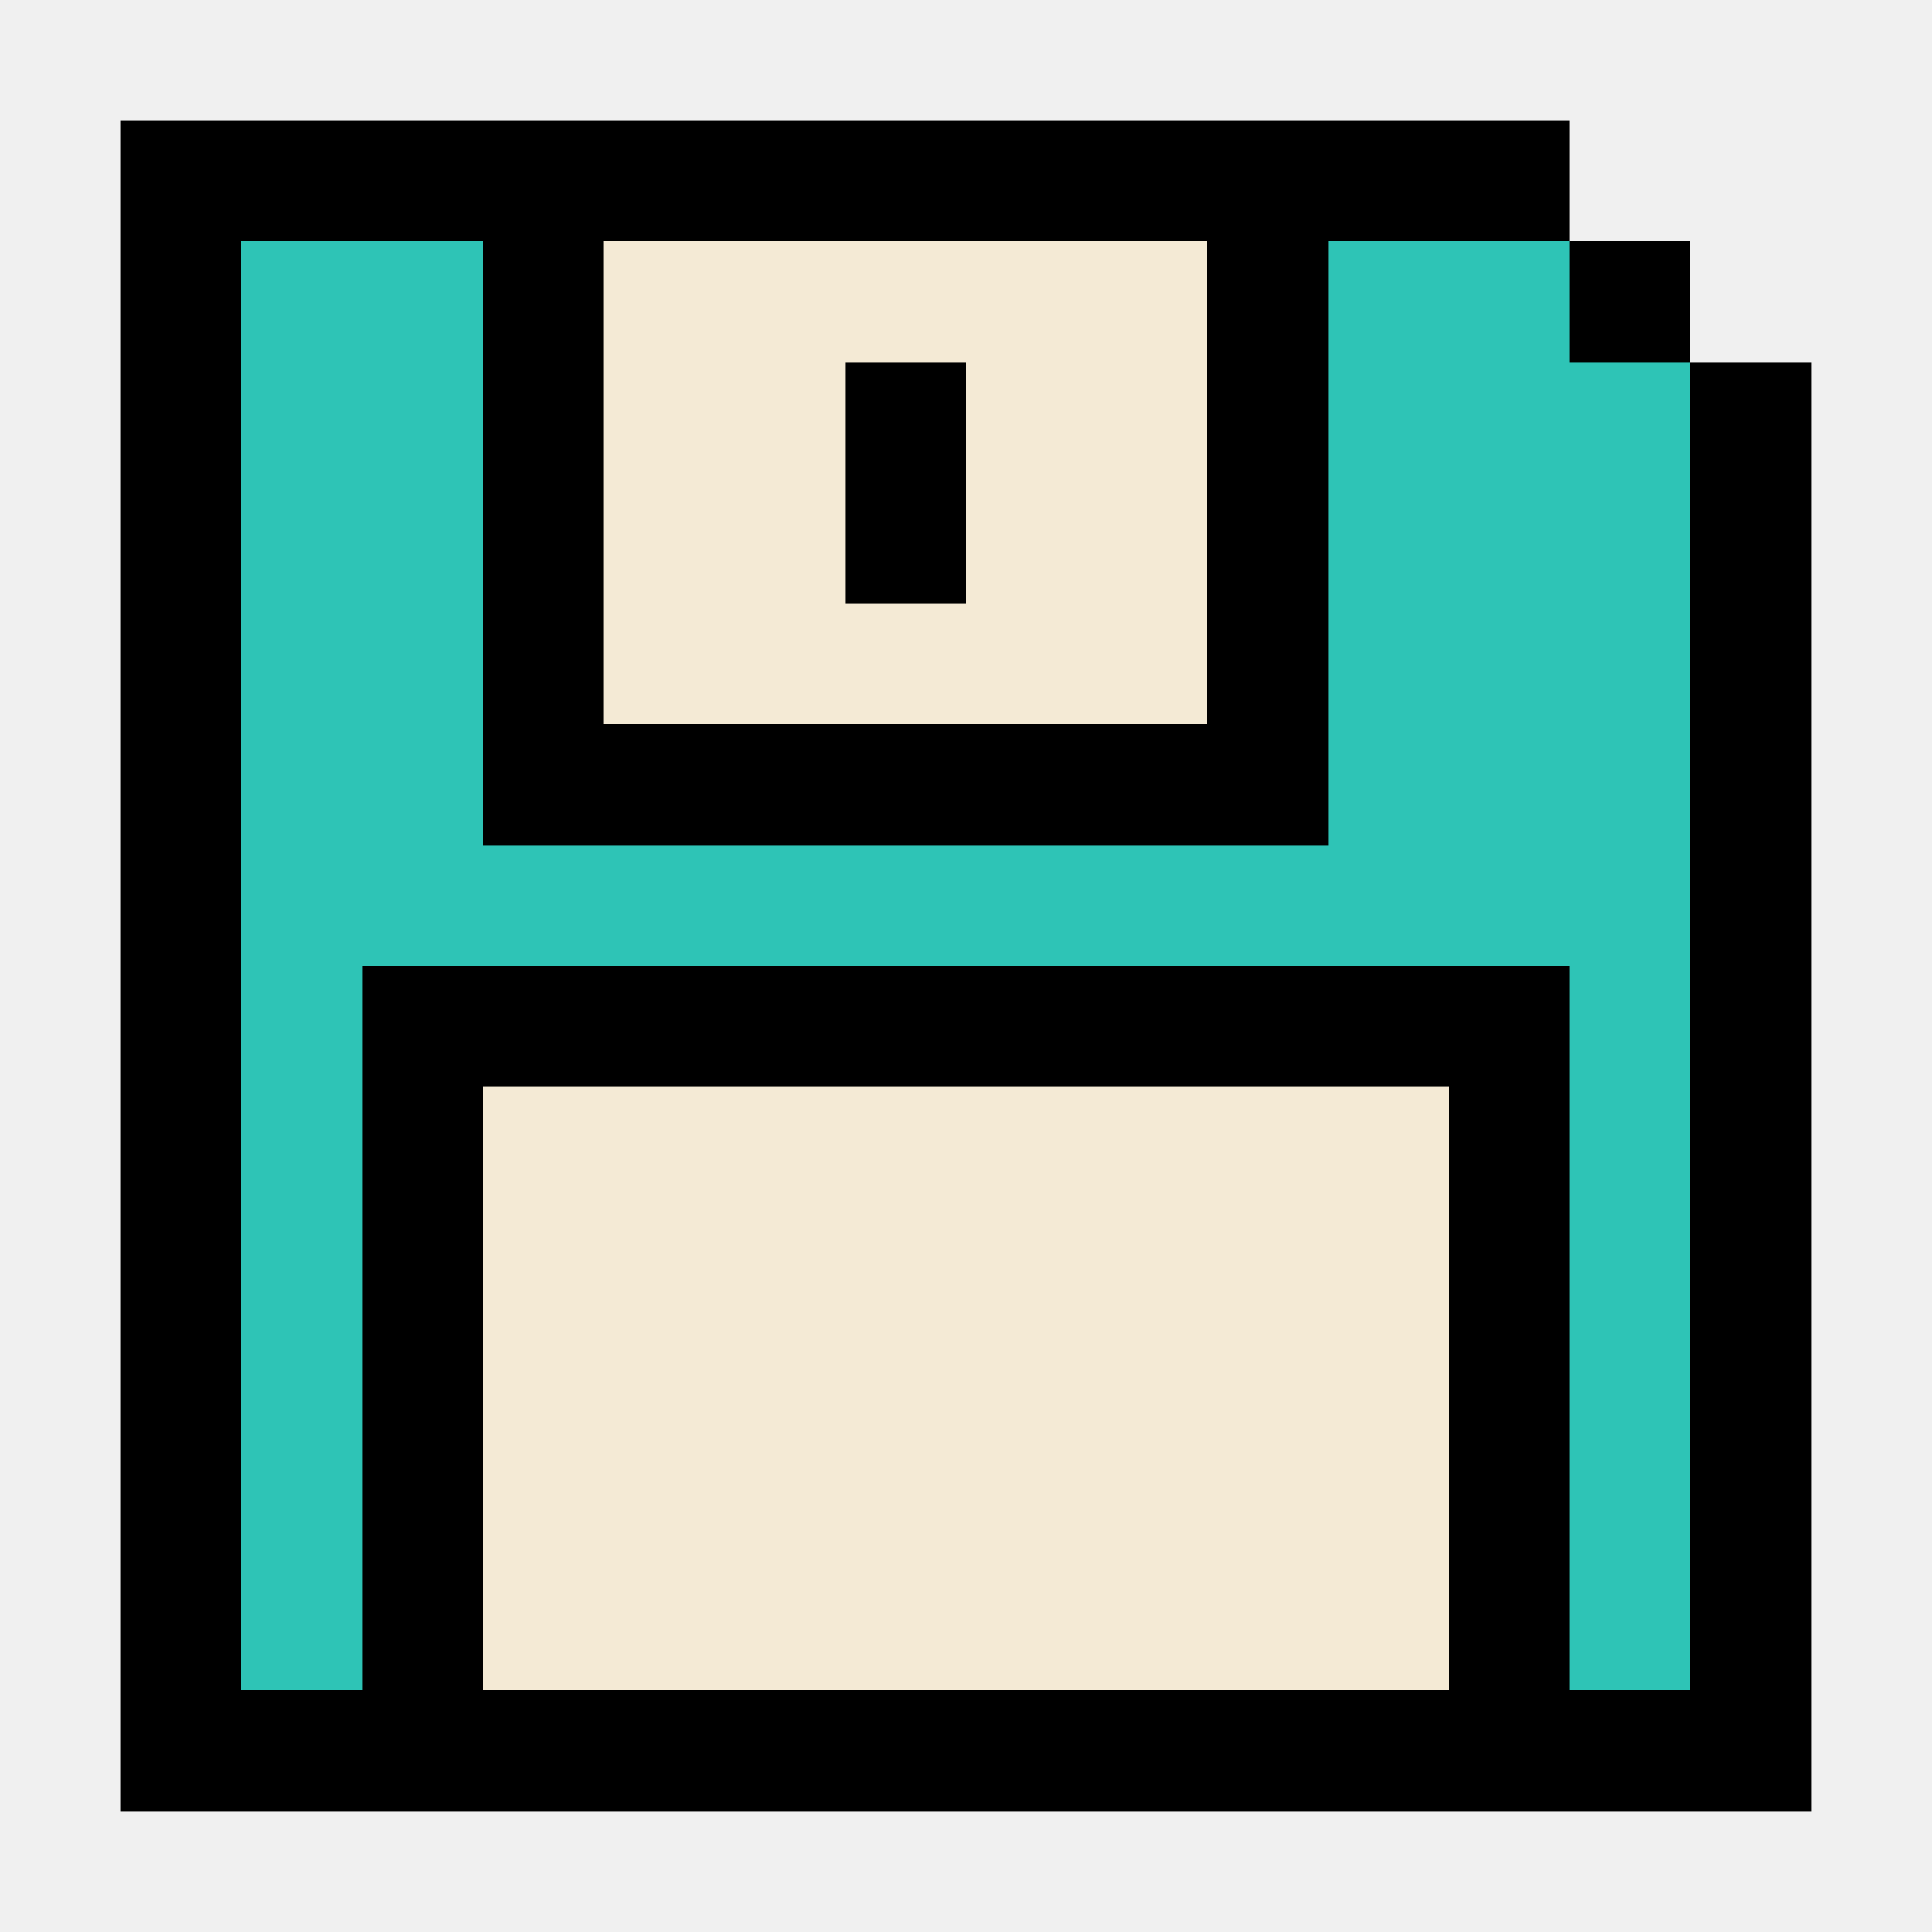
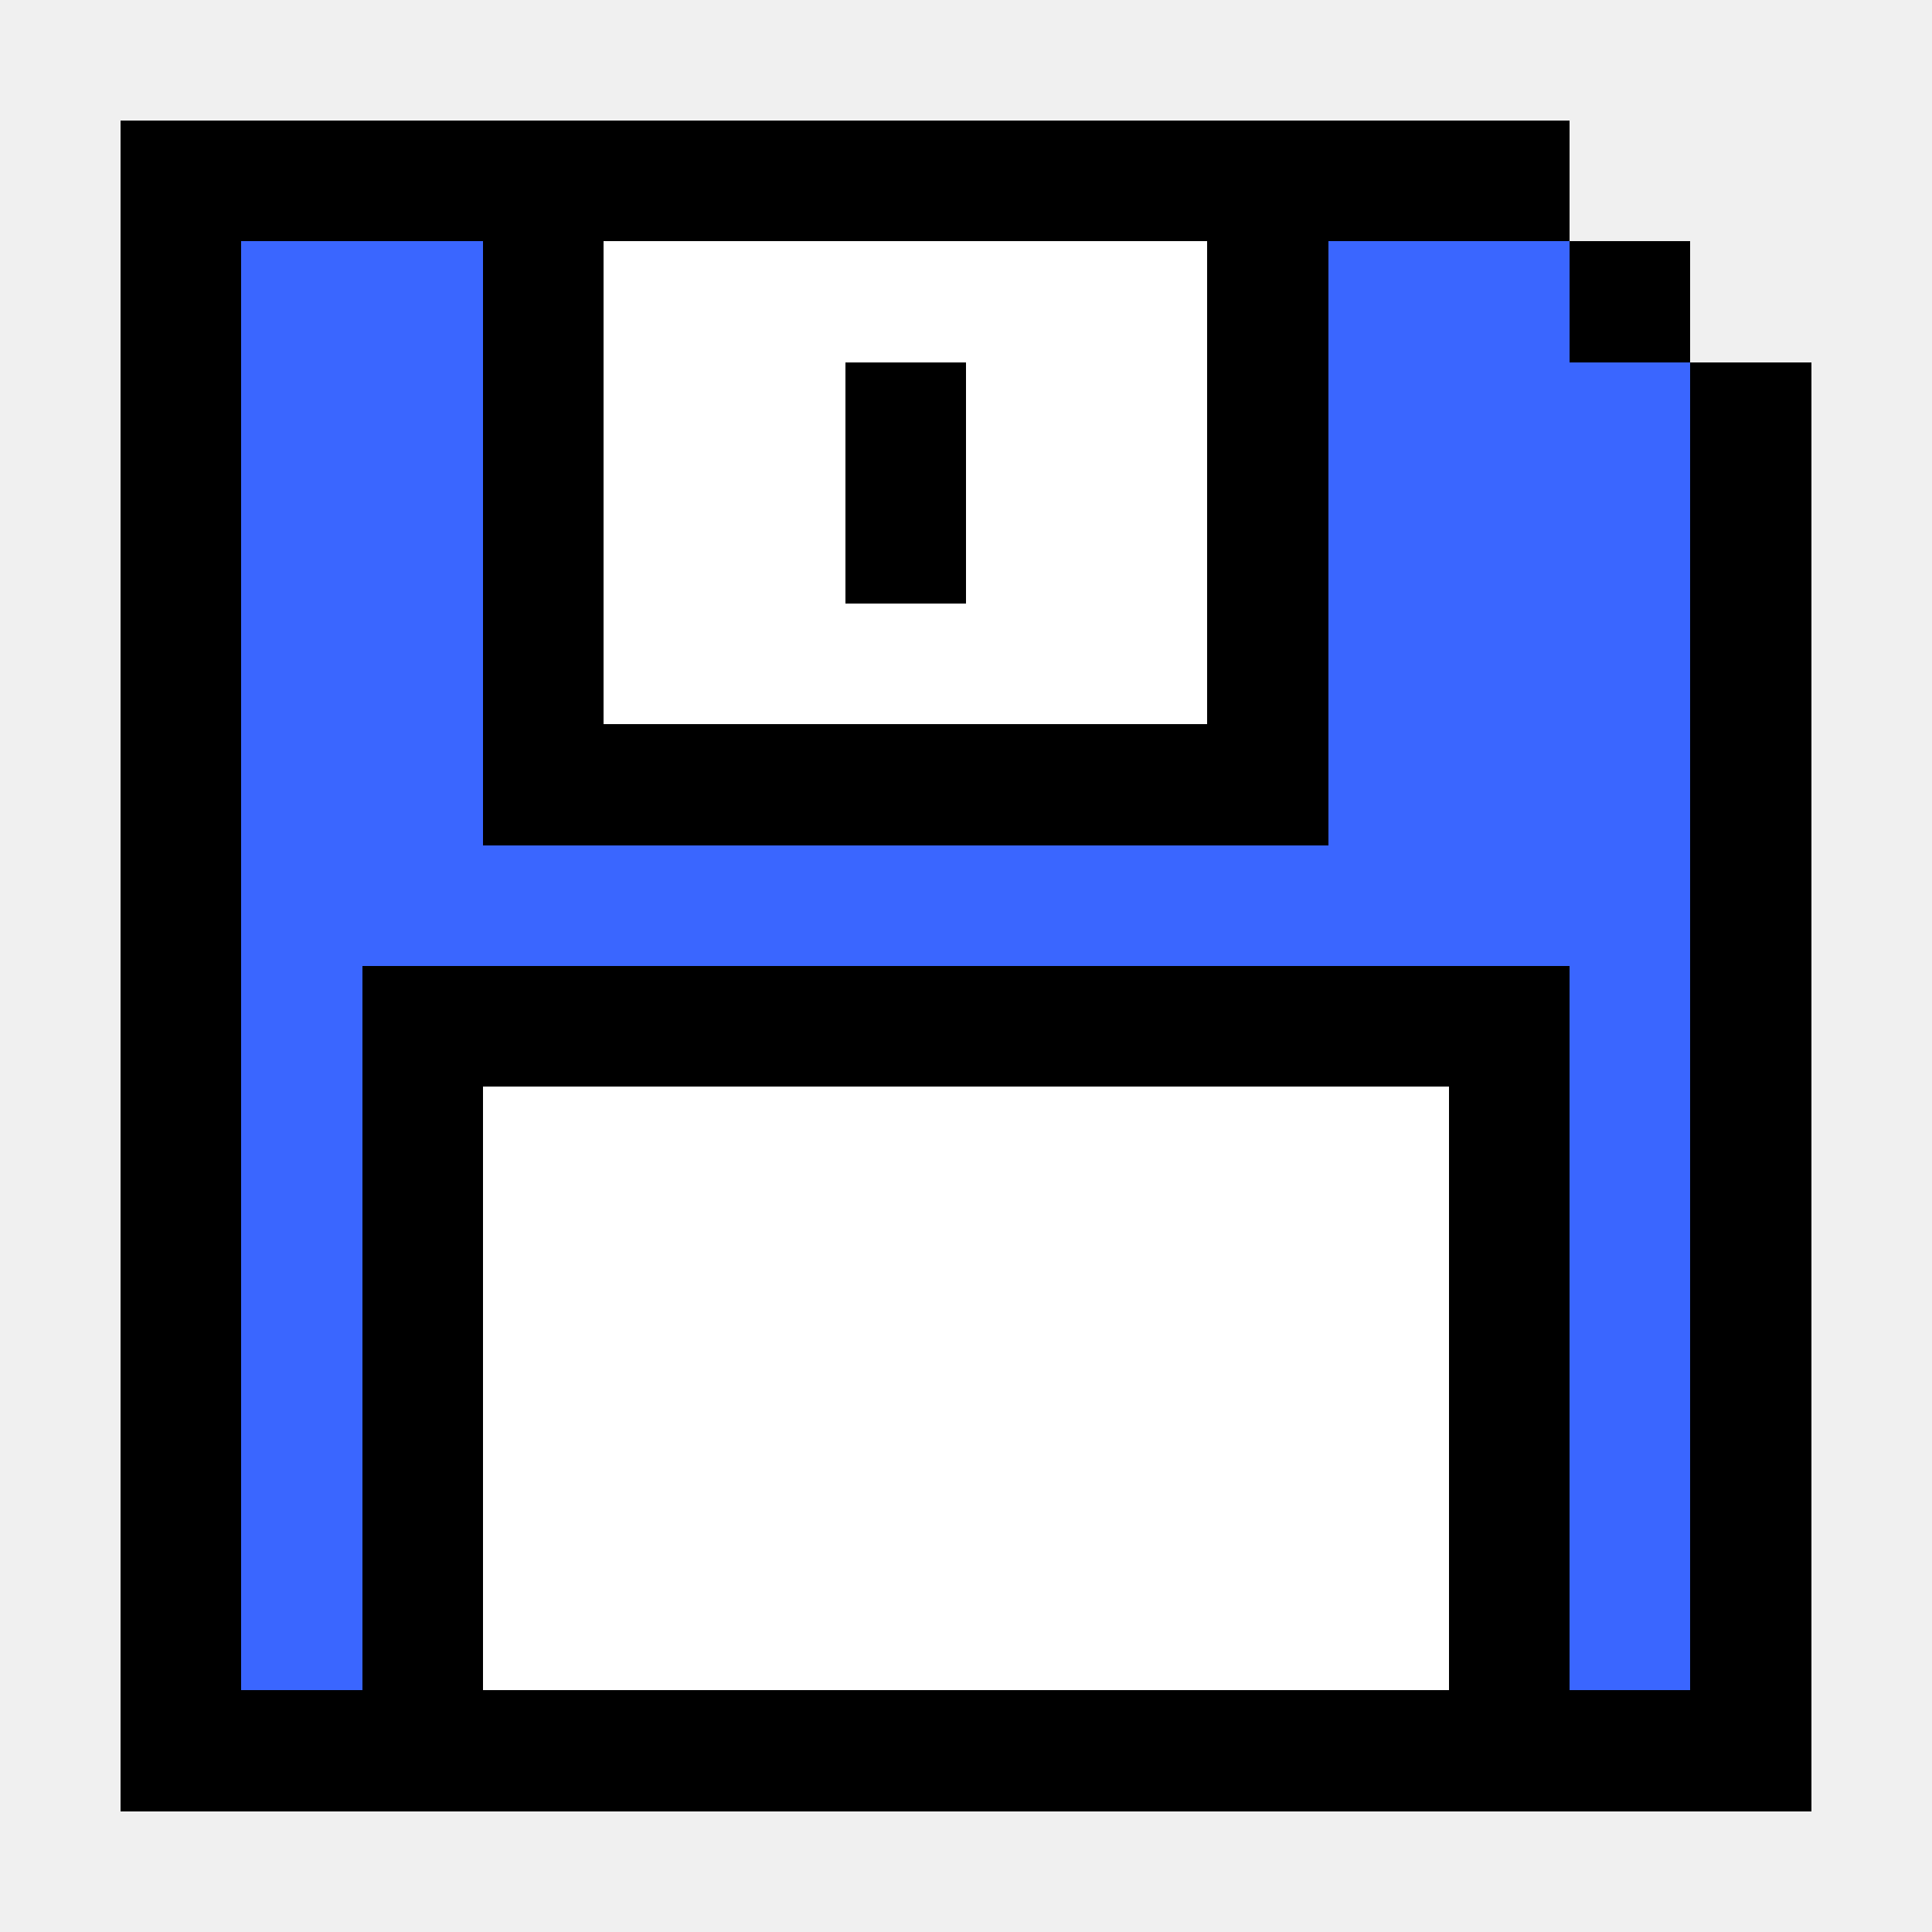
<svg xmlns="http://www.w3.org/2000/svg" viewBox="0 0 16 16" width="16" height="16" shape-rendering="crispEdges">
-   <path fill="#F4EAD5" d="M5 2h5v1h-5zM5 3h2v3h-2zM8 3h2v3h-2zM7 5h1v1h-1zM4 9h8v5h-8z" />
-   <path fill="#2EC4B6" d="M2 2h2v6h-2zM11 2h2v6h-2zM13 3h1v11h-1zM4 7h7v1h-7zM2 8h1v6h-1z" />
+   <path fill="#FFFFFF" d="M5 2h5v1h-5zM5 3h2v3h-2zM8 3h2v3h-2zM7 5h1v1h-1zM4 9h8v5h-8z" />
+   <path fill="#3A66FF" d="M2 2h2v6h-2zM11 2h2v6h-2zM13 3h1v11h-1zM4 7h7v1h-7zM2 8h1v6h-1z" />
  <path fill="#000000" d="M1 1h12v1h-12zM1 2h1v13h-1zM4 2h1v5h-1zM10 2h1v5h-1zM13 2h1v1h-1zM7 3h1v2h-1zM14 3h1v12h-1zM5 6h5v1h-5zM3 8h10v1h-10zM3 9h1v6h-1zM12 9h1v6h-1zM2 14h1v1h-1zM4 14h8v1h-8zM13 14h1v1h-1z" />
</svg>
